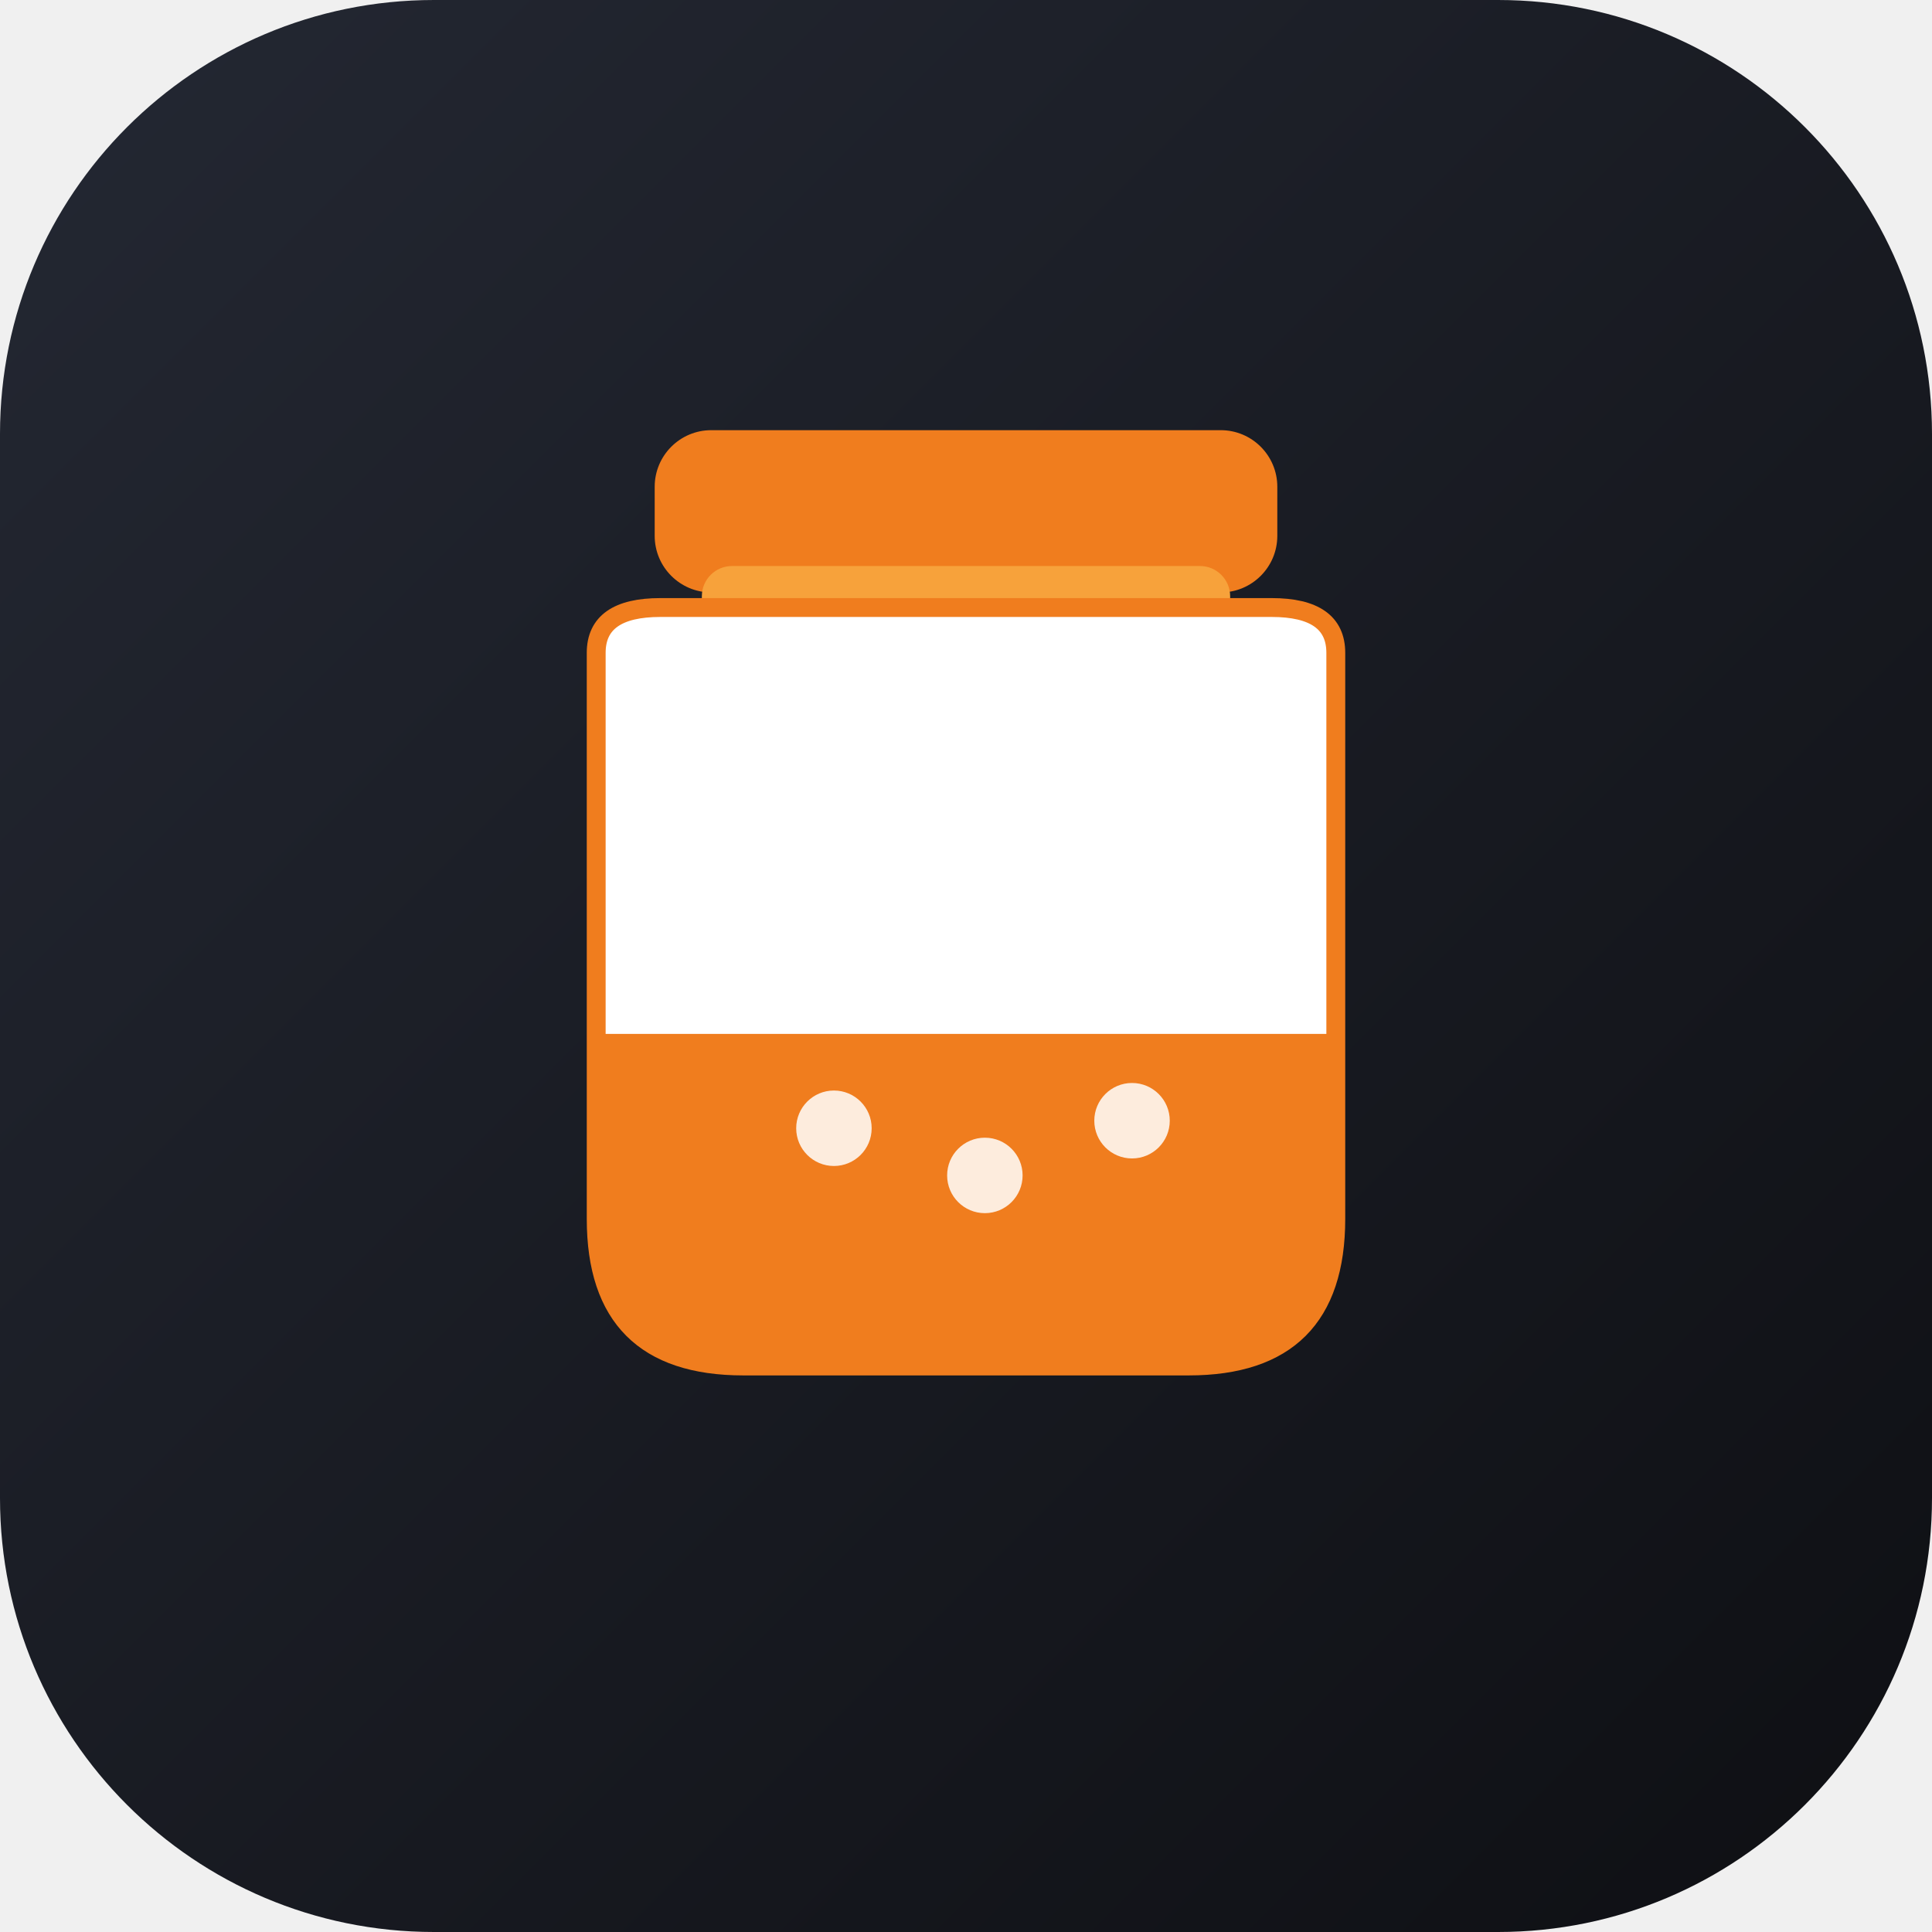
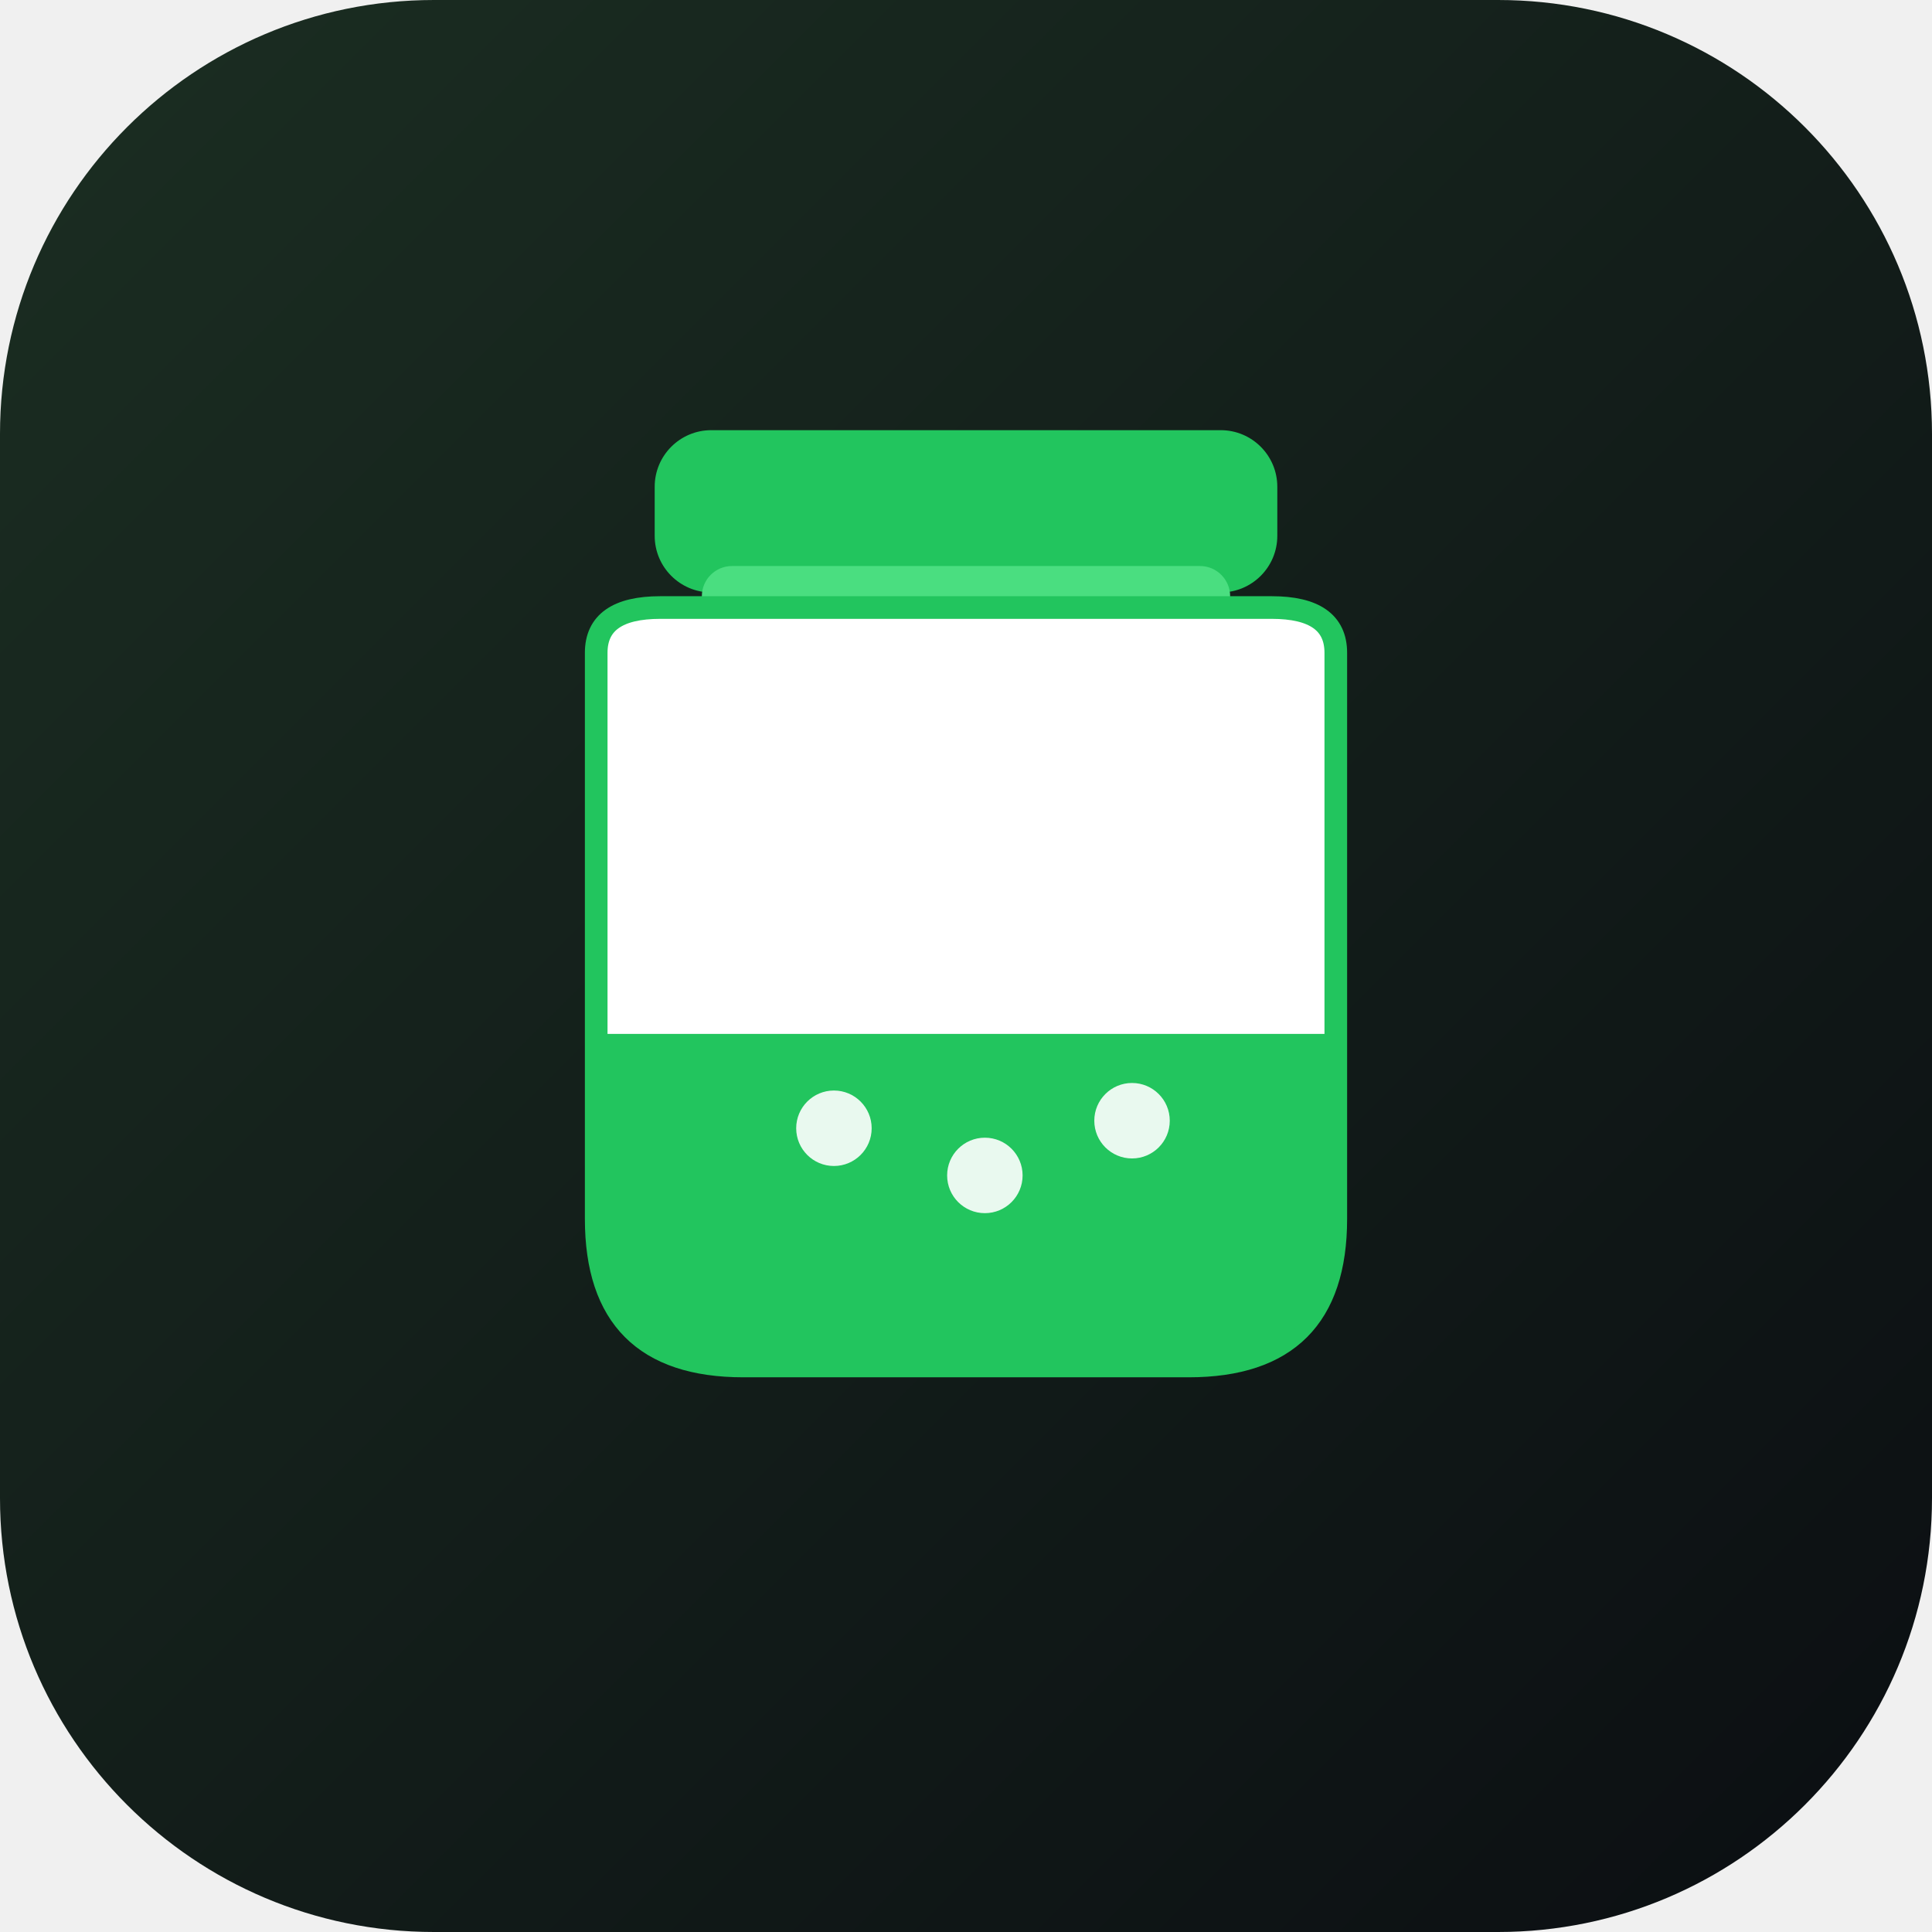
<svg xmlns="http://www.w3.org/2000/svg" width="1024" height="1024" viewBox="0 0 1024 1024">
  <defs>
    <linearGradient id="bg" x1="0" y1="0" x2="1" y2="1">
-       <stop offset="0" stop-color="#242833" />
-       <stop offset="1" stop-color="#0E0F13" />
+       <stop offset="0" stop-color="#1B2E22" />
+       <stop offset="1" stop-color="#0B0E12" />
    </linearGradient>
  </defs>
  <rect width="1024" height="1024" rx="230" fill="url(#bg)" />
  <g transform="translate(512,528)">
-     <rect x="-165" y="-300" width="330" height="86" rx="30" fill="#F07D1E" />
-     <rect x="-140" y="-228" width="280" height="46" rx="16" fill="#F7A23B" />
-     <path d="M -196 -182 q 0 -24 34 -24 h 324 q 34 0 34 24 v 300 q 0 78 -78 78 h -236 q -78 0 -78 -78 z" fill="#FFFFFF" stroke="#F07D1E" stroke-width="10" />
-     <path d="M -196 20 v 96 q 0 78 78 78 h 236 q 78 0 78 -78 v -96 z" fill="#F07D1E" />
-     <circle cx="-70" cy="70" r="20" fill="#FFFFFF" opacity="0.85" />
-     <circle cx="10" cy="95" r="20" fill="#FFFFFF" opacity="0.85" />
-     <circle cx="88" cy="66" r="20" fill="#FFFFFF" opacity="0.85" />
+     <rect x="-165" y="-300" width="330" height="86" rx="30" fill="#22C55E" />
+     <rect x="-140" y="-228" width="280" height="46" rx="16" fill="#4ADE80" />
+     <path d="M -196 -182 q 0 -24 34 -24 h 324 q 34 0 34 24 v 300 q 0 78 -78 78 h -236 q -78 0 -78 -78 z" fill="#FFFFFF" stroke="#22C55E" stroke-width="12" />
+     <path d="M -196 20 v 96 q 0 78 78 78 h 236 q 78 0 78 -78 v -96 z" fill="#22C55E" />
+     <circle cx="-70" cy="70" r="20" fill="#FFFFFF" opacity="0.9" />
+     <circle cx="10" cy="95" r="20" fill="#FFFFFF" opacity="0.9" />
+     <circle cx="88" cy="66" r="20" fill="#FFFFFF" opacity="0.9" />
  </g>
</svg>
